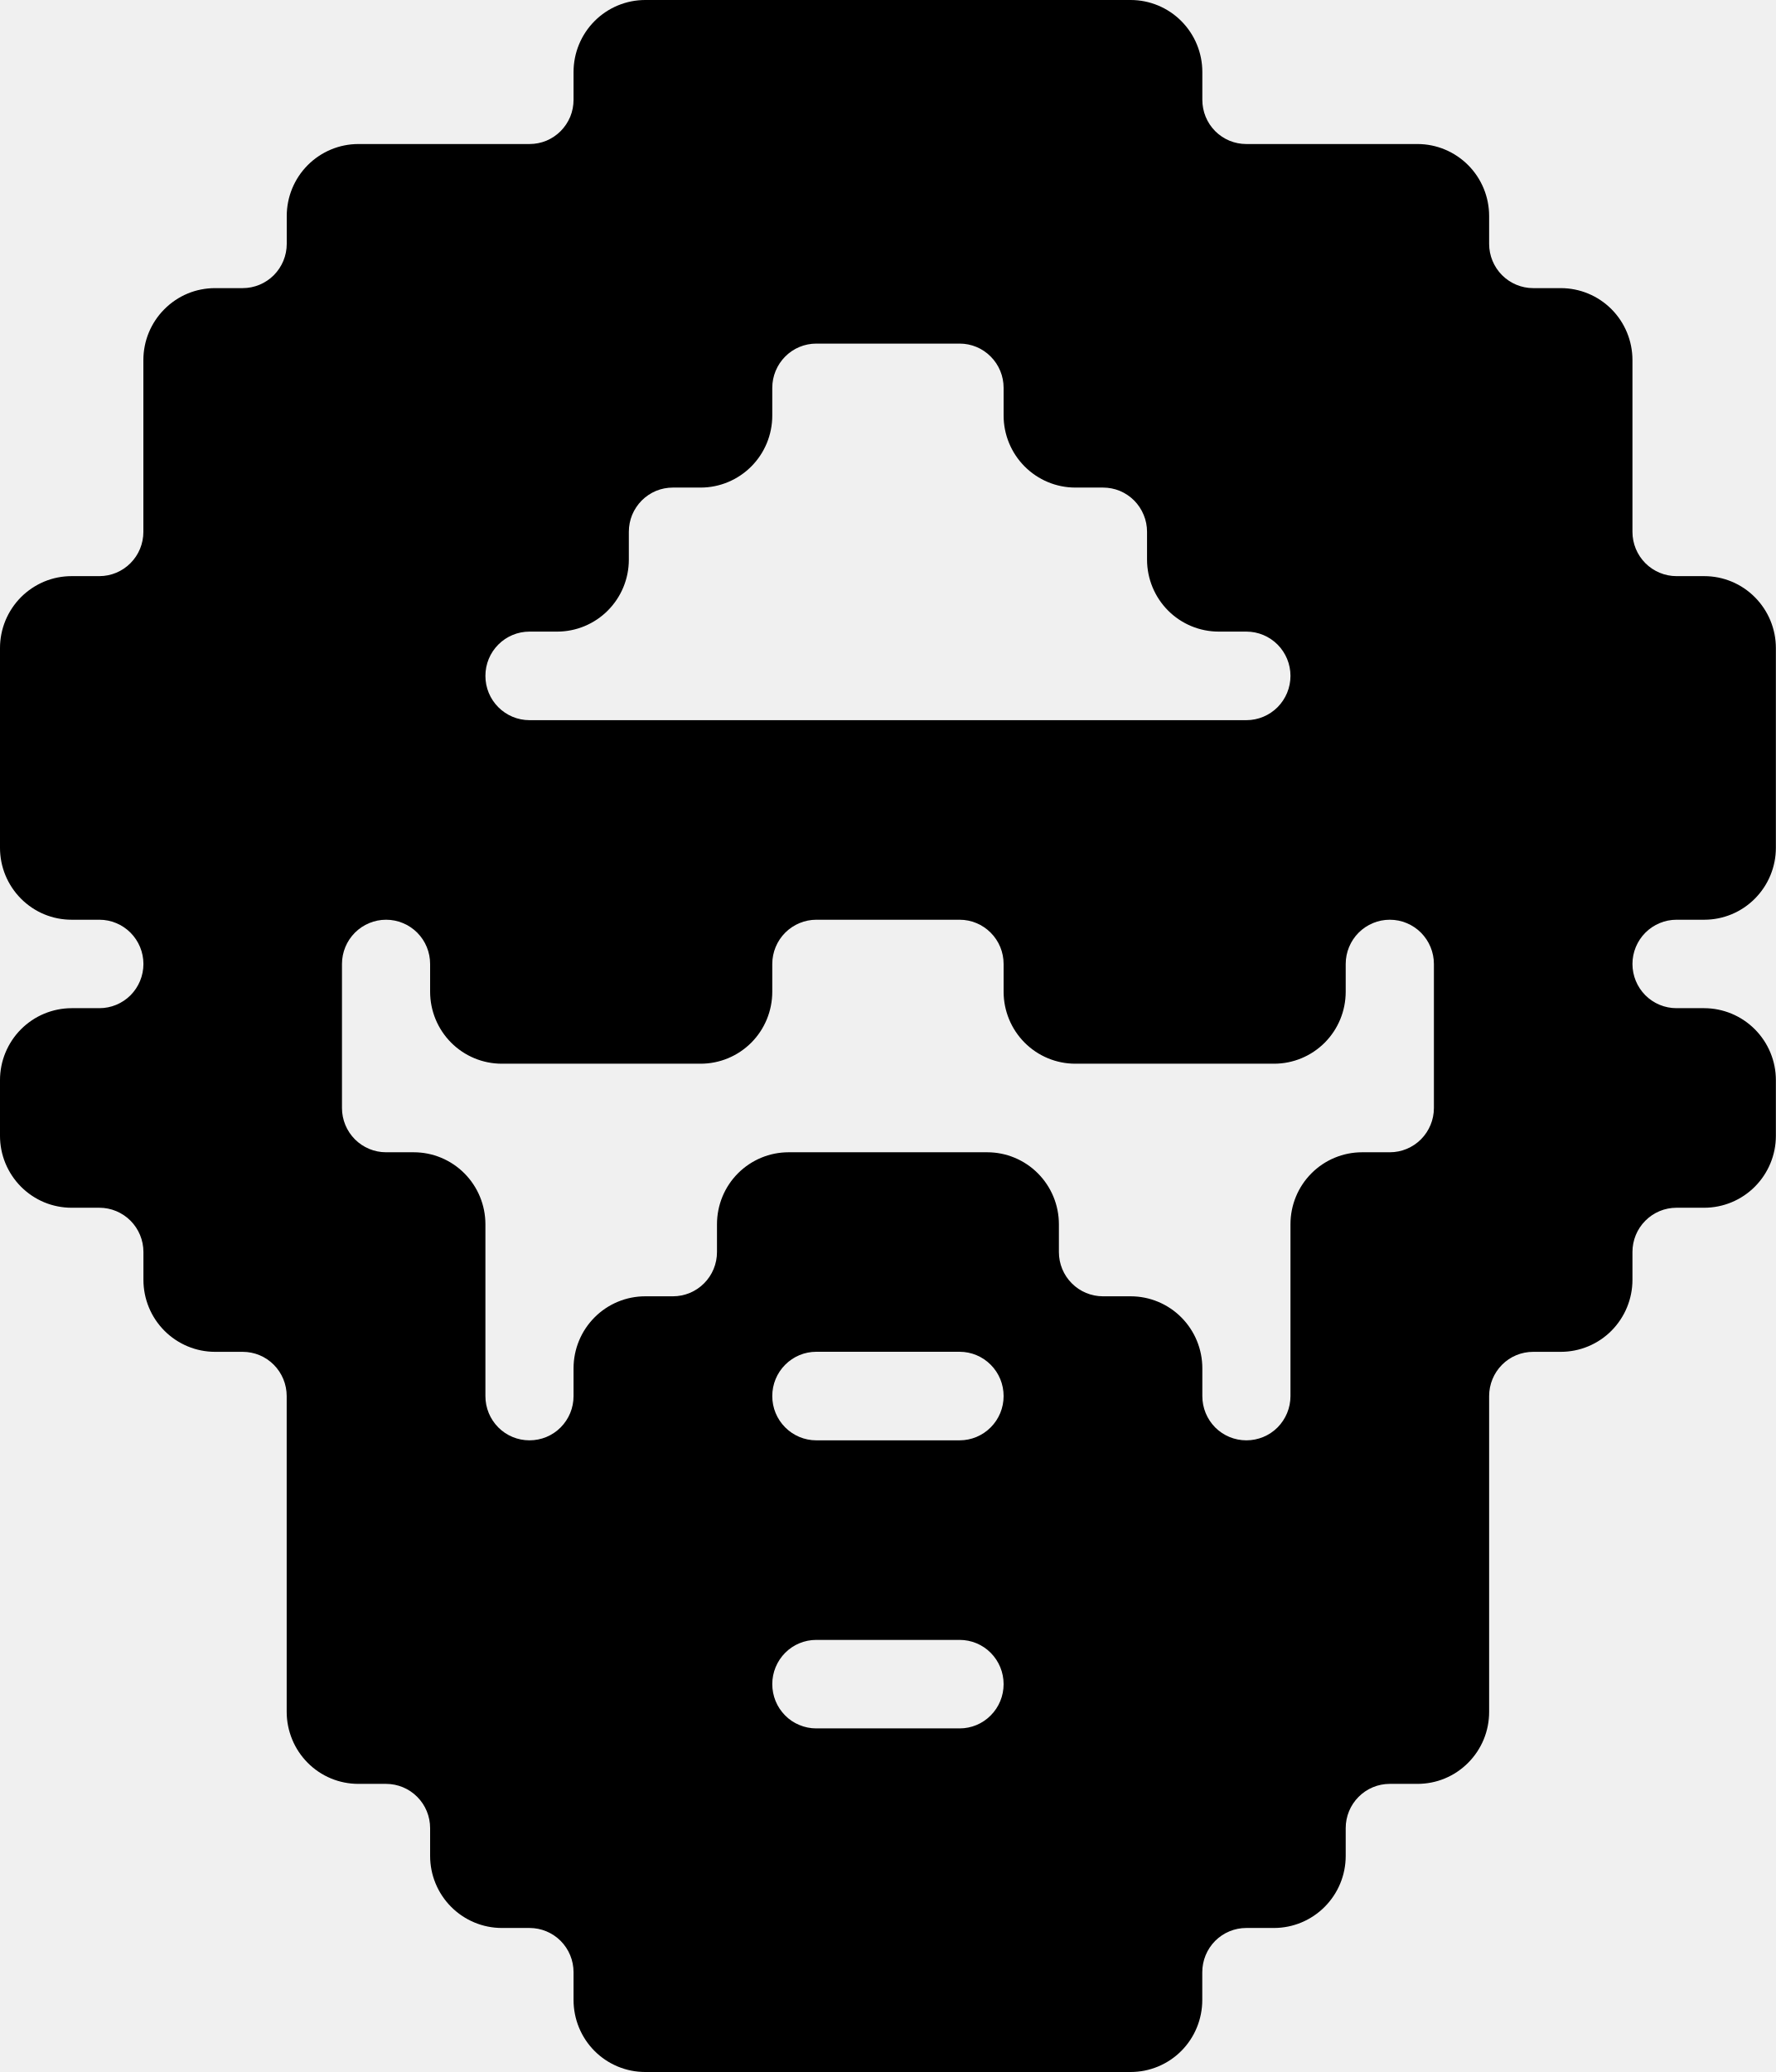
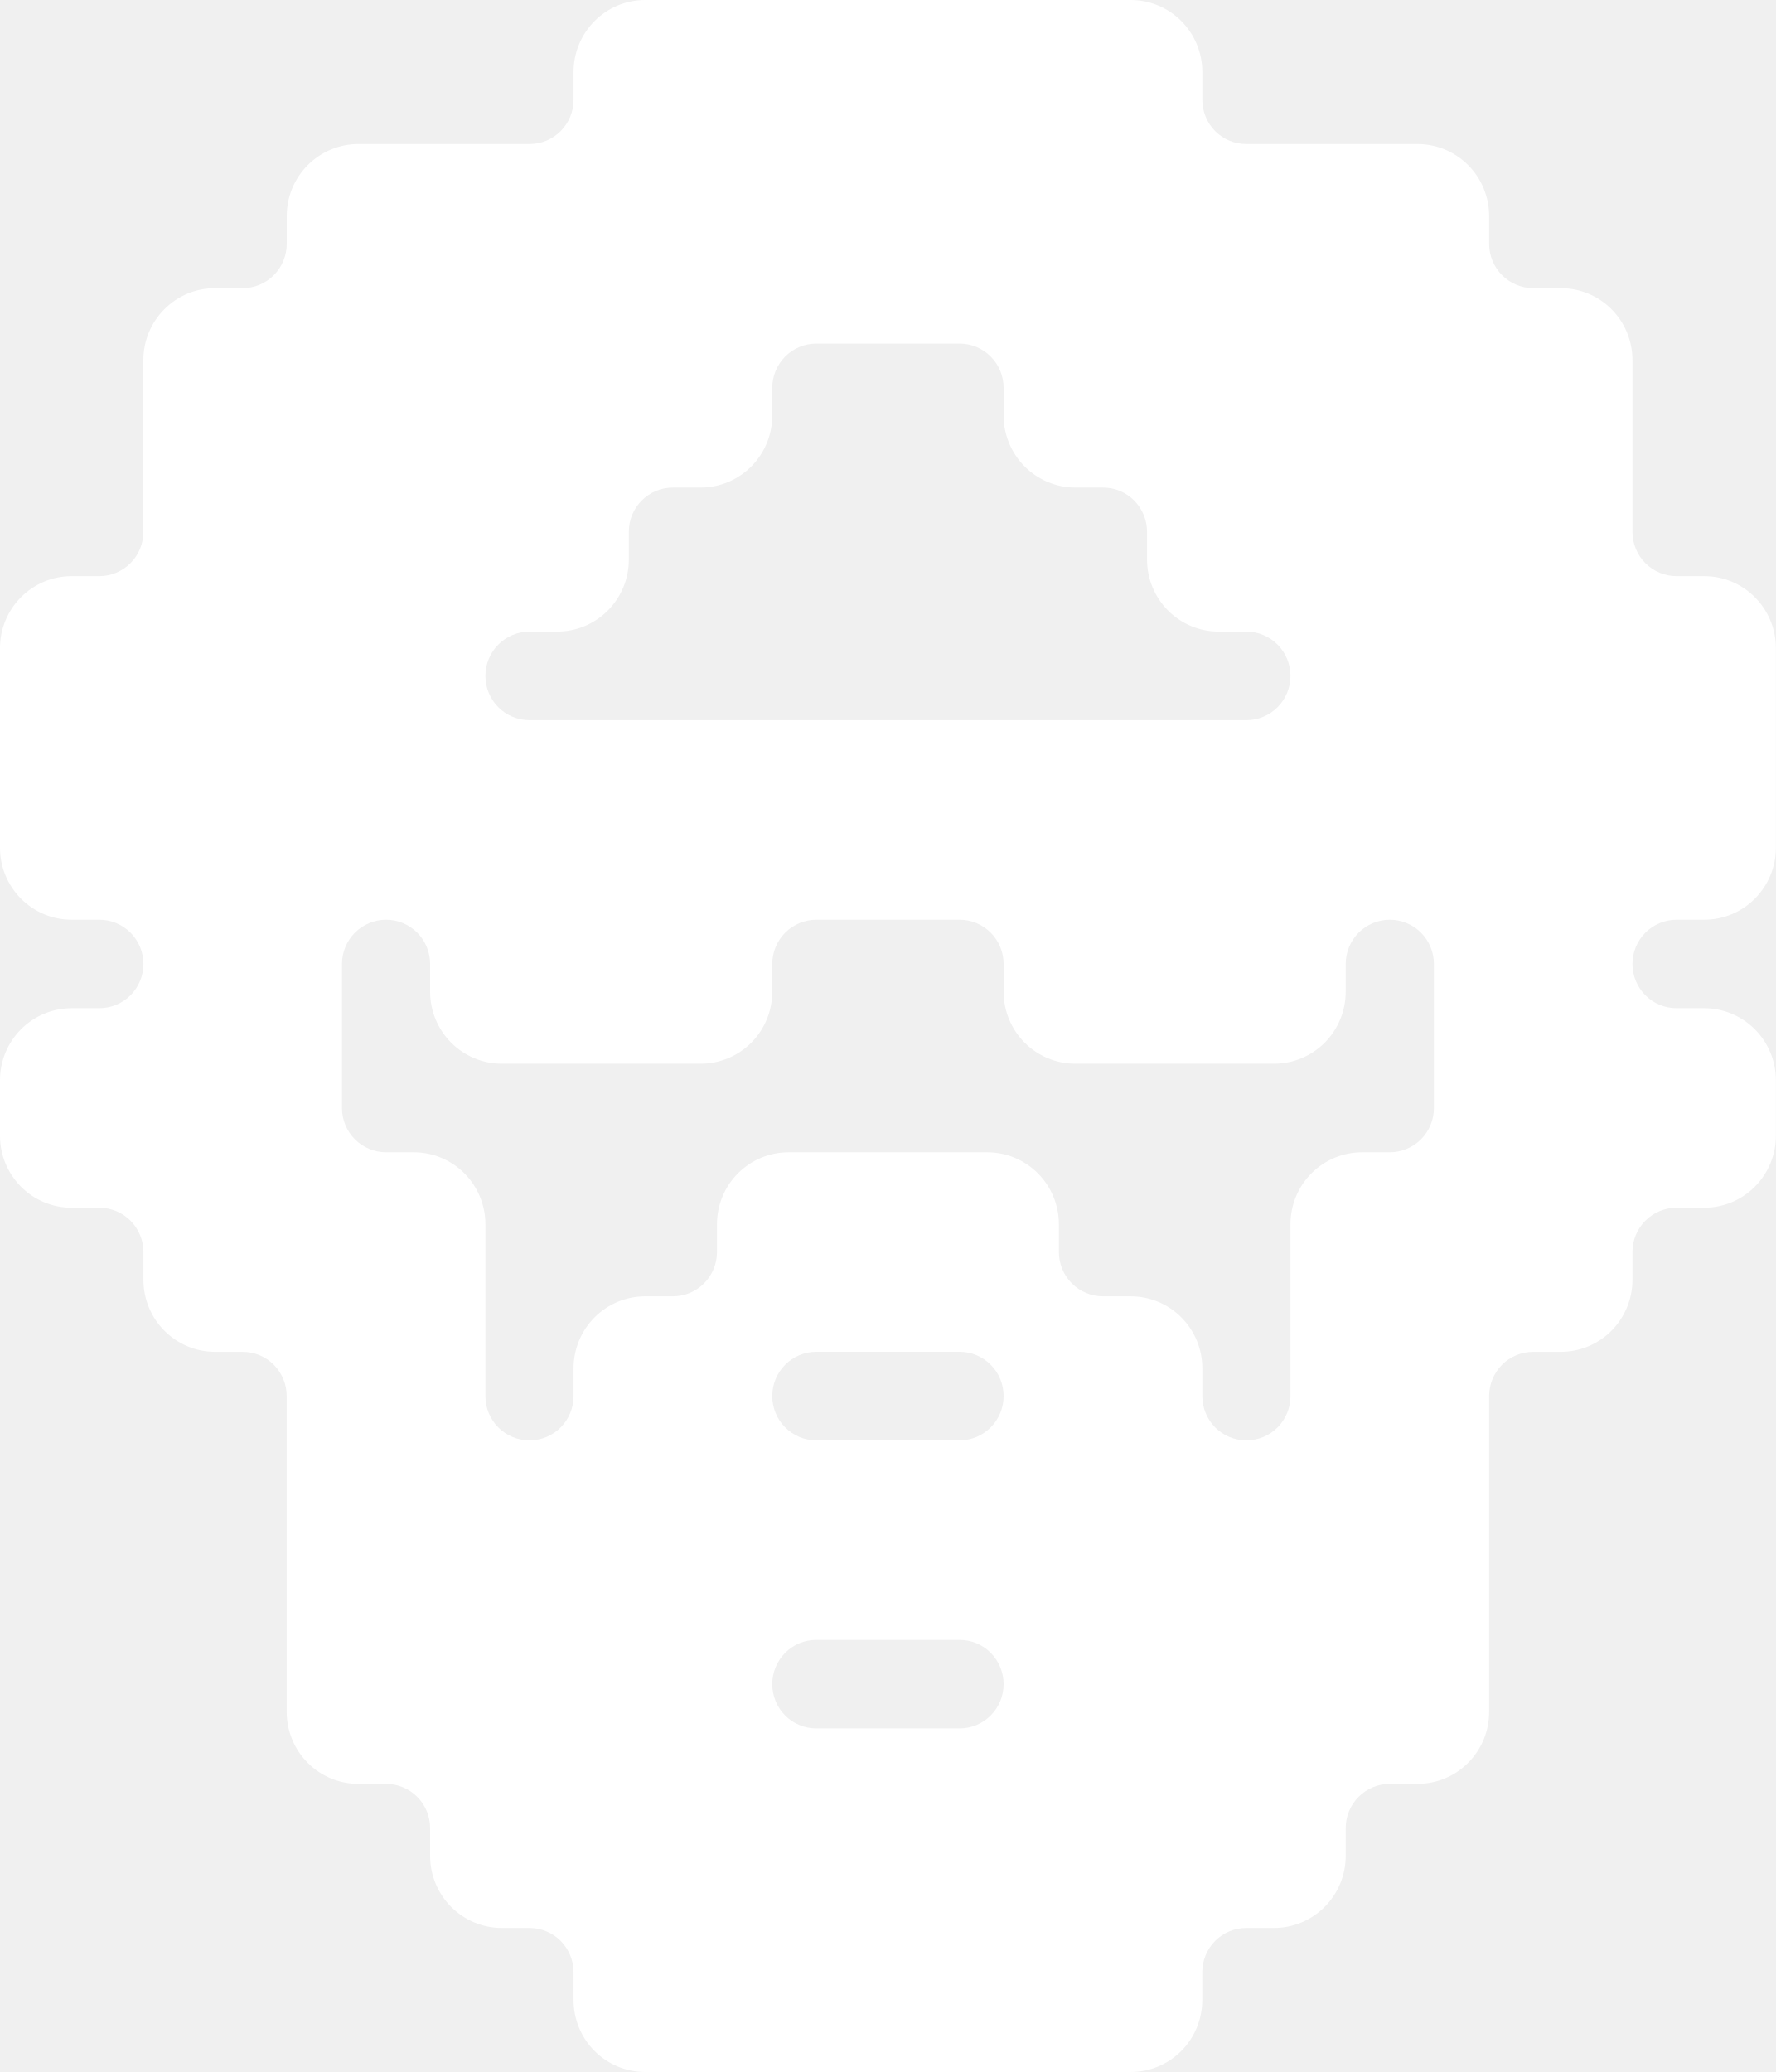
- <svg xmlns="http://www.w3.org/2000/svg" width="60" height="70" viewBox="0 0 30 35" fill="black">
+ <svg xmlns="http://www.w3.org/2000/svg" width="60" height="70" viewBox="0 0 30 35" fill="white">
  <path d="M28.79 17.03H28.321C28.124 17.03 27.935 16.952 27.795 16.812C27.656 16.672 27.577 16.482 27.577 16.283C27.577 16.085 27.656 15.895 27.795 15.755C27.935 15.615 28.124 15.536 28.321 15.536H28.79C29.111 15.536 29.419 15.408 29.645 15.18C29.872 14.952 30 14.643 30 14.32V10.948C30 10.625 29.872 10.316 29.645 10.088C29.419 9.86 29.111 9.732 28.79 9.732H28.321C28.124 9.732 27.935 9.653 27.795 9.513C27.656 9.373 27.577 9.183 27.577 8.985V6.083C27.577 5.76 27.45 5.451 27.223 5.223C26.996 4.995 26.688 4.867 26.367 4.867H25.9C25.703 4.867 25.514 4.788 25.374 4.648C25.235 4.508 25.156 4.318 25.156 4.12V3.649C25.156 3.327 25.029 3.018 24.802 2.79C24.575 2.562 24.267 2.433 23.946 2.433H21.054C20.957 2.433 20.86 2.414 20.77 2.377C20.679 2.339 20.597 2.284 20.528 2.215C20.459 2.145 20.404 2.063 20.367 1.972C20.33 1.882 20.311 1.784 20.311 1.686V1.216C20.311 0.893 20.183 0.584 19.956 0.356C19.729 0.128 19.421 0 19.1 0H10.9C10.579 0 10.271 0.128 10.044 0.356C9.817 0.584 9.689 0.893 9.689 1.216V1.686C9.689 1.784 9.67 1.882 9.633 1.972C9.595 2.063 9.54 2.145 9.471 2.215C9.402 2.284 9.32 2.339 9.23 2.377C9.14 2.414 9.043 2.433 8.945 2.433H6.054C5.733 2.433 5.425 2.562 5.198 2.79C4.971 3.018 4.844 3.327 4.844 3.649V4.12C4.844 4.318 4.765 4.508 4.626 4.648C4.486 4.788 4.297 4.867 4.1 4.867H3.633C3.474 4.867 3.316 4.898 3.169 4.959C3.023 5.02 2.889 5.11 2.777 5.223C2.664 5.336 2.575 5.47 2.514 5.617C2.453 5.765 2.422 5.923 2.422 6.083V8.985C2.422 9.183 2.344 9.373 2.204 9.513C2.065 9.653 1.876 9.732 1.678 9.732H1.21C1.051 9.732 0.894 9.763 0.747 9.824C0.6 9.886 0.467 9.975 0.354 10.088C0.242 10.201 0.153 10.335 0.092 10.482C0.031 10.63 -2.76061e-05 10.788 1.8282e-08 10.948V14.32C-2.76061e-05 14.48 0.031 14.638 0.092 14.786C0.153 14.933 0.242 15.067 0.354 15.18C0.467 15.293 0.6 15.383 0.747 15.444C0.894 15.505 1.051 15.536 1.21 15.536H1.679C1.876 15.536 2.065 15.615 2.205 15.755C2.344 15.895 2.423 16.085 2.423 16.283C2.423 16.482 2.344 16.672 2.205 16.812C2.065 16.952 1.876 17.03 1.679 17.03H1.21C1.052 17.03 0.894 17.062 0.747 17.123C0.6 17.184 0.467 17.274 0.354 17.387C0.242 17.499 0.153 17.634 0.092 17.781C0.031 17.928 -2.76116e-05 18.087 1.8282e-08 18.246V19.186C-2.76061e-05 19.345 0.031 19.503 0.092 19.651C0.153 19.798 0.242 19.932 0.354 20.045C0.467 20.158 0.6 20.248 0.747 20.309C0.894 20.37 1.051 20.401 1.21 20.401H1.679C1.876 20.401 2.065 20.48 2.205 20.62C2.344 20.76 2.423 20.95 2.423 21.148V21.619C2.423 21.941 2.55 22.25 2.777 22.478C3.004 22.706 3.312 22.835 3.633 22.835H4.1C4.297 22.835 4.486 22.913 4.625 23.053C4.765 23.194 4.843 23.384 4.843 23.582V28.917C4.843 29.077 4.875 29.235 4.936 29.383C4.996 29.53 5.086 29.664 5.198 29.777C5.31 29.89 5.444 29.98 5.591 30.041C5.738 30.102 5.895 30.133 6.054 30.133H6.522C6.719 30.133 6.909 30.212 7.048 30.352C7.188 30.492 7.266 30.682 7.266 30.88V31.351C7.266 31.673 7.394 31.982 7.621 32.21C7.848 32.438 8.156 32.567 8.477 32.567H8.945C9.142 32.567 9.331 32.645 9.471 32.785C9.61 32.925 9.689 33.115 9.689 33.314V33.784C9.689 34.106 9.816 34.416 10.043 34.644C10.27 34.872 10.578 35 10.899 35H19.099C19.421 35 19.729 34.872 19.956 34.644C20.183 34.416 20.31 34.106 20.31 33.784V33.314C20.31 33.115 20.389 32.925 20.528 32.785C20.668 32.645 20.857 32.567 21.054 32.567H21.522C21.843 32.567 22.151 32.438 22.378 32.21C22.605 31.982 22.733 31.673 22.733 31.351V30.88C22.733 30.682 22.811 30.492 22.951 30.352C23.09 30.212 23.279 30.133 23.477 30.133H23.945C24.104 30.133 24.262 30.102 24.408 30.041C24.555 29.98 24.689 29.89 24.801 29.777C24.914 29.664 25.003 29.53 25.064 29.383C25.125 29.235 25.156 29.077 25.156 28.917V23.582C25.156 23.384 25.234 23.194 25.374 23.053C25.513 22.913 25.702 22.835 25.9 22.835H26.366C26.687 22.835 26.995 22.707 27.222 22.479C27.449 22.25 27.577 21.941 27.577 21.619V21.148C27.577 20.95 27.655 20.76 27.795 20.62C27.934 20.48 28.123 20.401 28.321 20.401H28.789C29.11 20.401 29.418 20.273 29.645 20.045C29.872 19.817 30 19.508 30 19.186V18.246C30 17.924 29.872 17.615 29.645 17.387C29.418 17.159 29.11 17.031 28.79 17.03ZM24.223 18.717C24.223 18.915 24.144 19.105 24.005 19.245C23.865 19.385 23.676 19.464 23.479 19.464H23.01C22.689 19.464 22.381 19.592 22.154 19.82C21.927 20.048 21.8 20.357 21.8 20.68V23.583C21.8 23.782 21.721 23.971 21.582 24.112C21.442 24.252 21.253 24.33 21.056 24.33H21.054C20.857 24.33 20.668 24.252 20.528 24.112C20.389 23.971 20.311 23.782 20.311 23.583V23.113C20.311 22.79 20.183 22.481 19.956 22.253C19.729 22.025 19.421 21.897 19.1 21.897H18.632C18.434 21.897 18.245 21.818 18.106 21.678C17.966 21.538 17.888 21.348 17.888 21.15V20.68C17.888 20.357 17.76 20.048 17.533 19.82C17.306 19.592 16.998 19.464 16.677 19.464H13.322C13.001 19.464 12.694 19.592 12.466 19.82C12.239 20.048 12.112 20.357 12.112 20.68V21.15C12.112 21.348 12.034 21.538 11.894 21.678C11.755 21.818 11.566 21.897 11.368 21.897H10.9C10.579 21.897 10.271 22.025 10.044 22.253C9.817 22.481 9.689 22.79 9.689 23.113V23.583C9.689 23.782 9.611 23.971 9.471 24.112C9.332 24.252 9.143 24.33 8.945 24.33H8.944C8.747 24.33 8.557 24.252 8.418 24.112C8.278 23.971 8.2 23.782 8.2 23.583V20.68C8.2 20.357 8.072 20.048 7.845 19.82C7.618 19.592 7.31 19.464 6.989 19.464H6.521C6.324 19.464 6.135 19.385 5.995 19.245C5.856 19.105 5.777 18.915 5.777 18.717V16.283C5.777 16.085 5.856 15.895 5.995 15.755C6.135 15.615 6.324 15.536 6.521 15.536H6.523C6.72 15.536 6.909 15.615 7.049 15.755C7.188 15.895 7.266 16.085 7.266 16.283V16.752C7.266 17.075 7.394 17.384 7.621 17.612C7.848 17.84 8.156 17.968 8.477 17.968H11.836C12.157 17.968 12.465 17.84 12.692 17.612C12.919 17.384 13.046 17.075 13.046 16.752V16.283C13.046 16.085 13.125 15.895 13.264 15.755C13.404 15.615 13.593 15.536 13.79 15.536H16.211C16.408 15.536 16.597 15.615 16.736 15.755C16.876 15.895 16.954 16.085 16.954 16.283V16.752C16.954 17.075 17.082 17.384 17.309 17.612C17.536 17.84 17.844 17.968 18.165 17.968H21.523C21.844 17.968 22.152 17.84 22.379 17.612C22.606 17.384 22.733 17.075 22.733 16.752V16.283C22.733 16.085 22.812 15.895 22.951 15.755C23.091 15.615 23.28 15.536 23.477 15.536H23.479C23.676 15.536 23.865 15.615 24.005 15.755C24.144 15.895 24.223 16.085 24.223 16.283V18.717ZM13.046 28.448C13.046 28.25 13.124 28.06 13.264 27.919C13.403 27.779 13.592 27.701 13.789 27.701H16.211C16.408 27.701 16.597 27.779 16.736 27.919C16.876 28.06 16.954 28.25 16.954 28.448V28.449C16.954 28.647 16.876 28.837 16.736 28.977C16.597 29.118 16.408 29.196 16.211 29.196H13.789C13.692 29.196 13.595 29.177 13.505 29.139C13.414 29.102 13.332 29.047 13.263 28.977C13.194 28.907 13.139 28.825 13.102 28.734C13.065 28.643 13.046 28.546 13.046 28.448ZM13.046 23.583V23.581C13.046 23.383 13.124 23.193 13.264 23.053C13.403 22.913 13.592 22.834 13.789 22.834H16.211C16.408 22.834 16.597 22.913 16.736 23.053C16.876 23.193 16.954 23.383 16.954 23.581V23.583C16.954 23.781 16.876 23.971 16.736 24.111C16.597 24.251 16.408 24.33 16.211 24.33H13.789C13.592 24.33 13.403 24.251 13.264 24.111C13.124 23.971 13.046 23.781 13.046 23.583V23.583ZM10.623 9.453V8.983C10.623 8.885 10.642 8.787 10.679 8.697C10.717 8.606 10.772 8.524 10.841 8.454C10.91 8.385 10.992 8.33 11.082 8.292C11.172 8.255 11.269 8.236 11.367 8.236H11.836C12.157 8.236 12.465 8.107 12.692 7.879C12.919 7.651 13.046 7.342 13.046 7.02V6.551C13.046 6.353 13.125 6.163 13.264 6.023C13.404 5.882 13.593 5.804 13.79 5.804H16.211C16.408 5.804 16.597 5.882 16.736 6.023C16.876 6.163 16.954 6.353 16.954 6.551V7.02C16.954 7.342 17.082 7.651 17.309 7.879C17.536 8.107 17.844 8.236 18.165 8.236H18.633C18.731 8.236 18.828 8.255 18.918 8.292C19.008 8.33 19.09 8.385 19.159 8.454C19.228 8.524 19.283 8.606 19.32 8.697C19.358 8.787 19.377 8.885 19.377 8.983V9.453C19.377 9.775 19.505 10.085 19.732 10.313C19.959 10.541 20.267 10.669 20.588 10.669H21.056C21.253 10.669 21.442 10.748 21.582 10.888C21.721 11.028 21.8 11.218 21.8 11.416V11.418C21.8 11.616 21.721 11.806 21.582 11.946C21.442 12.086 21.253 12.165 21.056 12.165H8.944C8.747 12.165 8.557 12.086 8.418 11.946C8.278 11.806 8.2 11.616 8.2 11.418V11.416C8.2 11.218 8.278 11.028 8.418 10.888C8.557 10.748 8.747 10.669 8.944 10.669H9.412C9.733 10.669 10.041 10.541 10.268 10.313C10.495 10.085 10.623 9.776 10.623 9.454V9.453Z" />
</svg>
